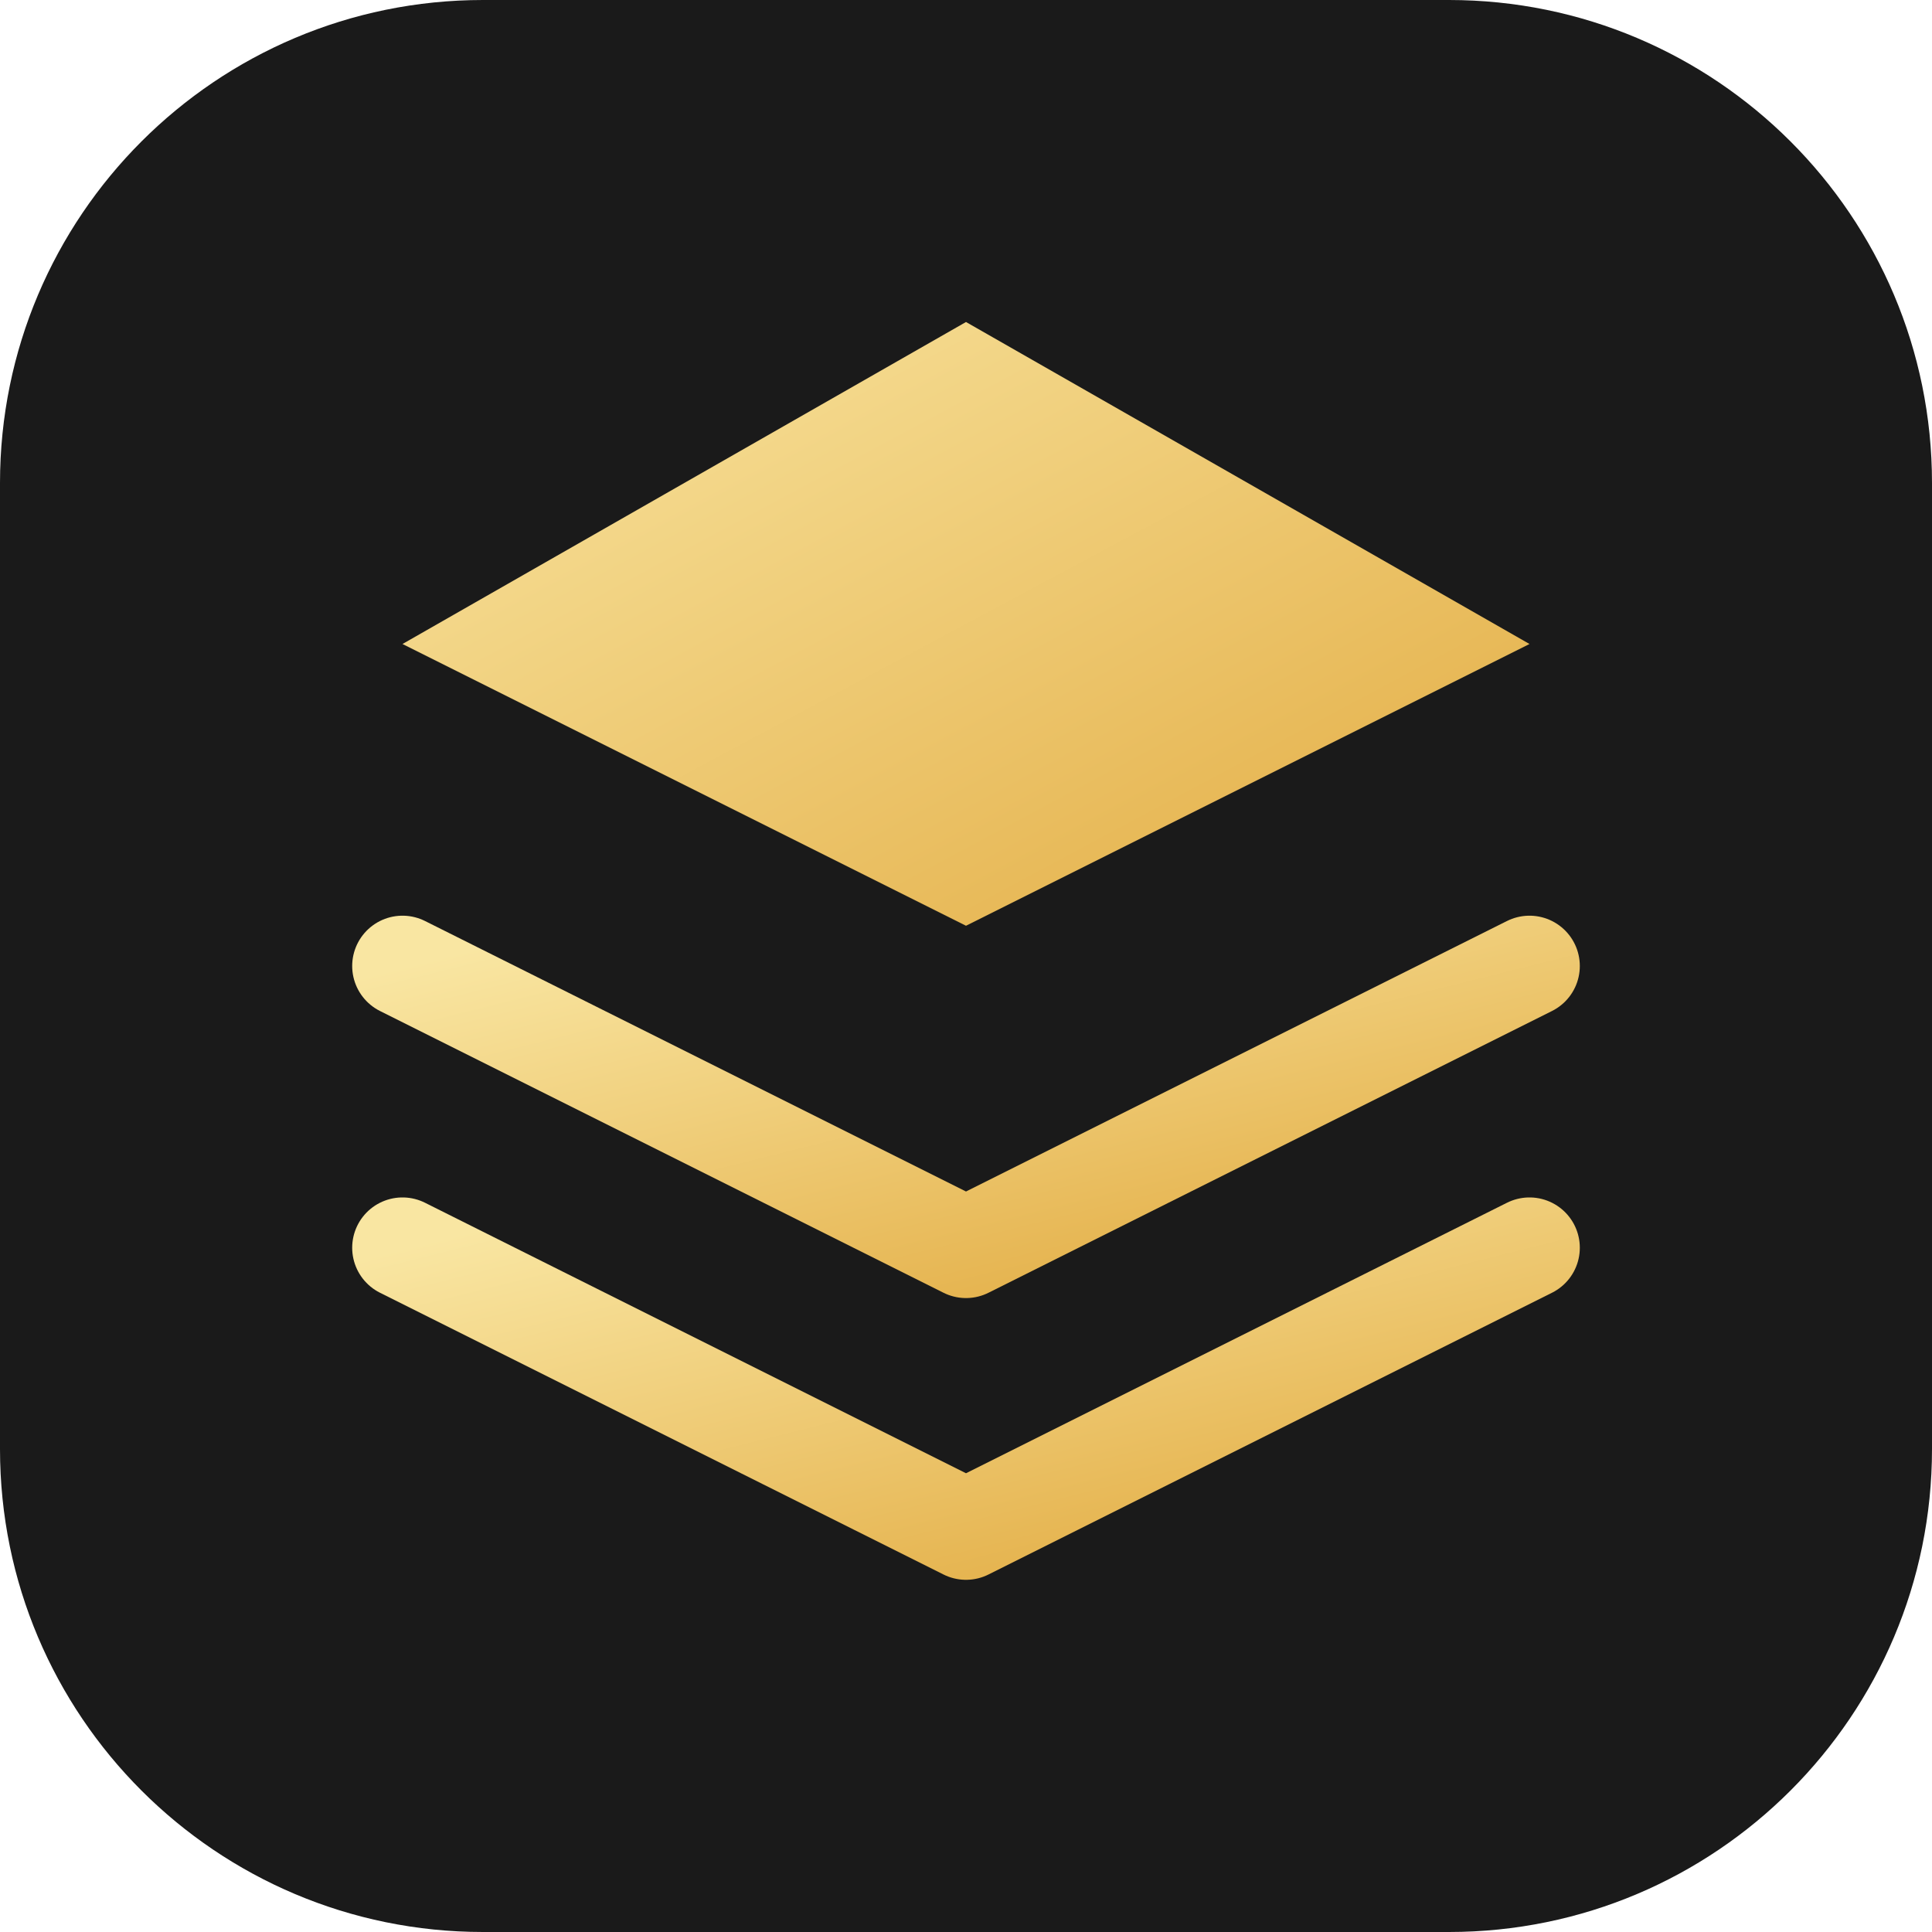
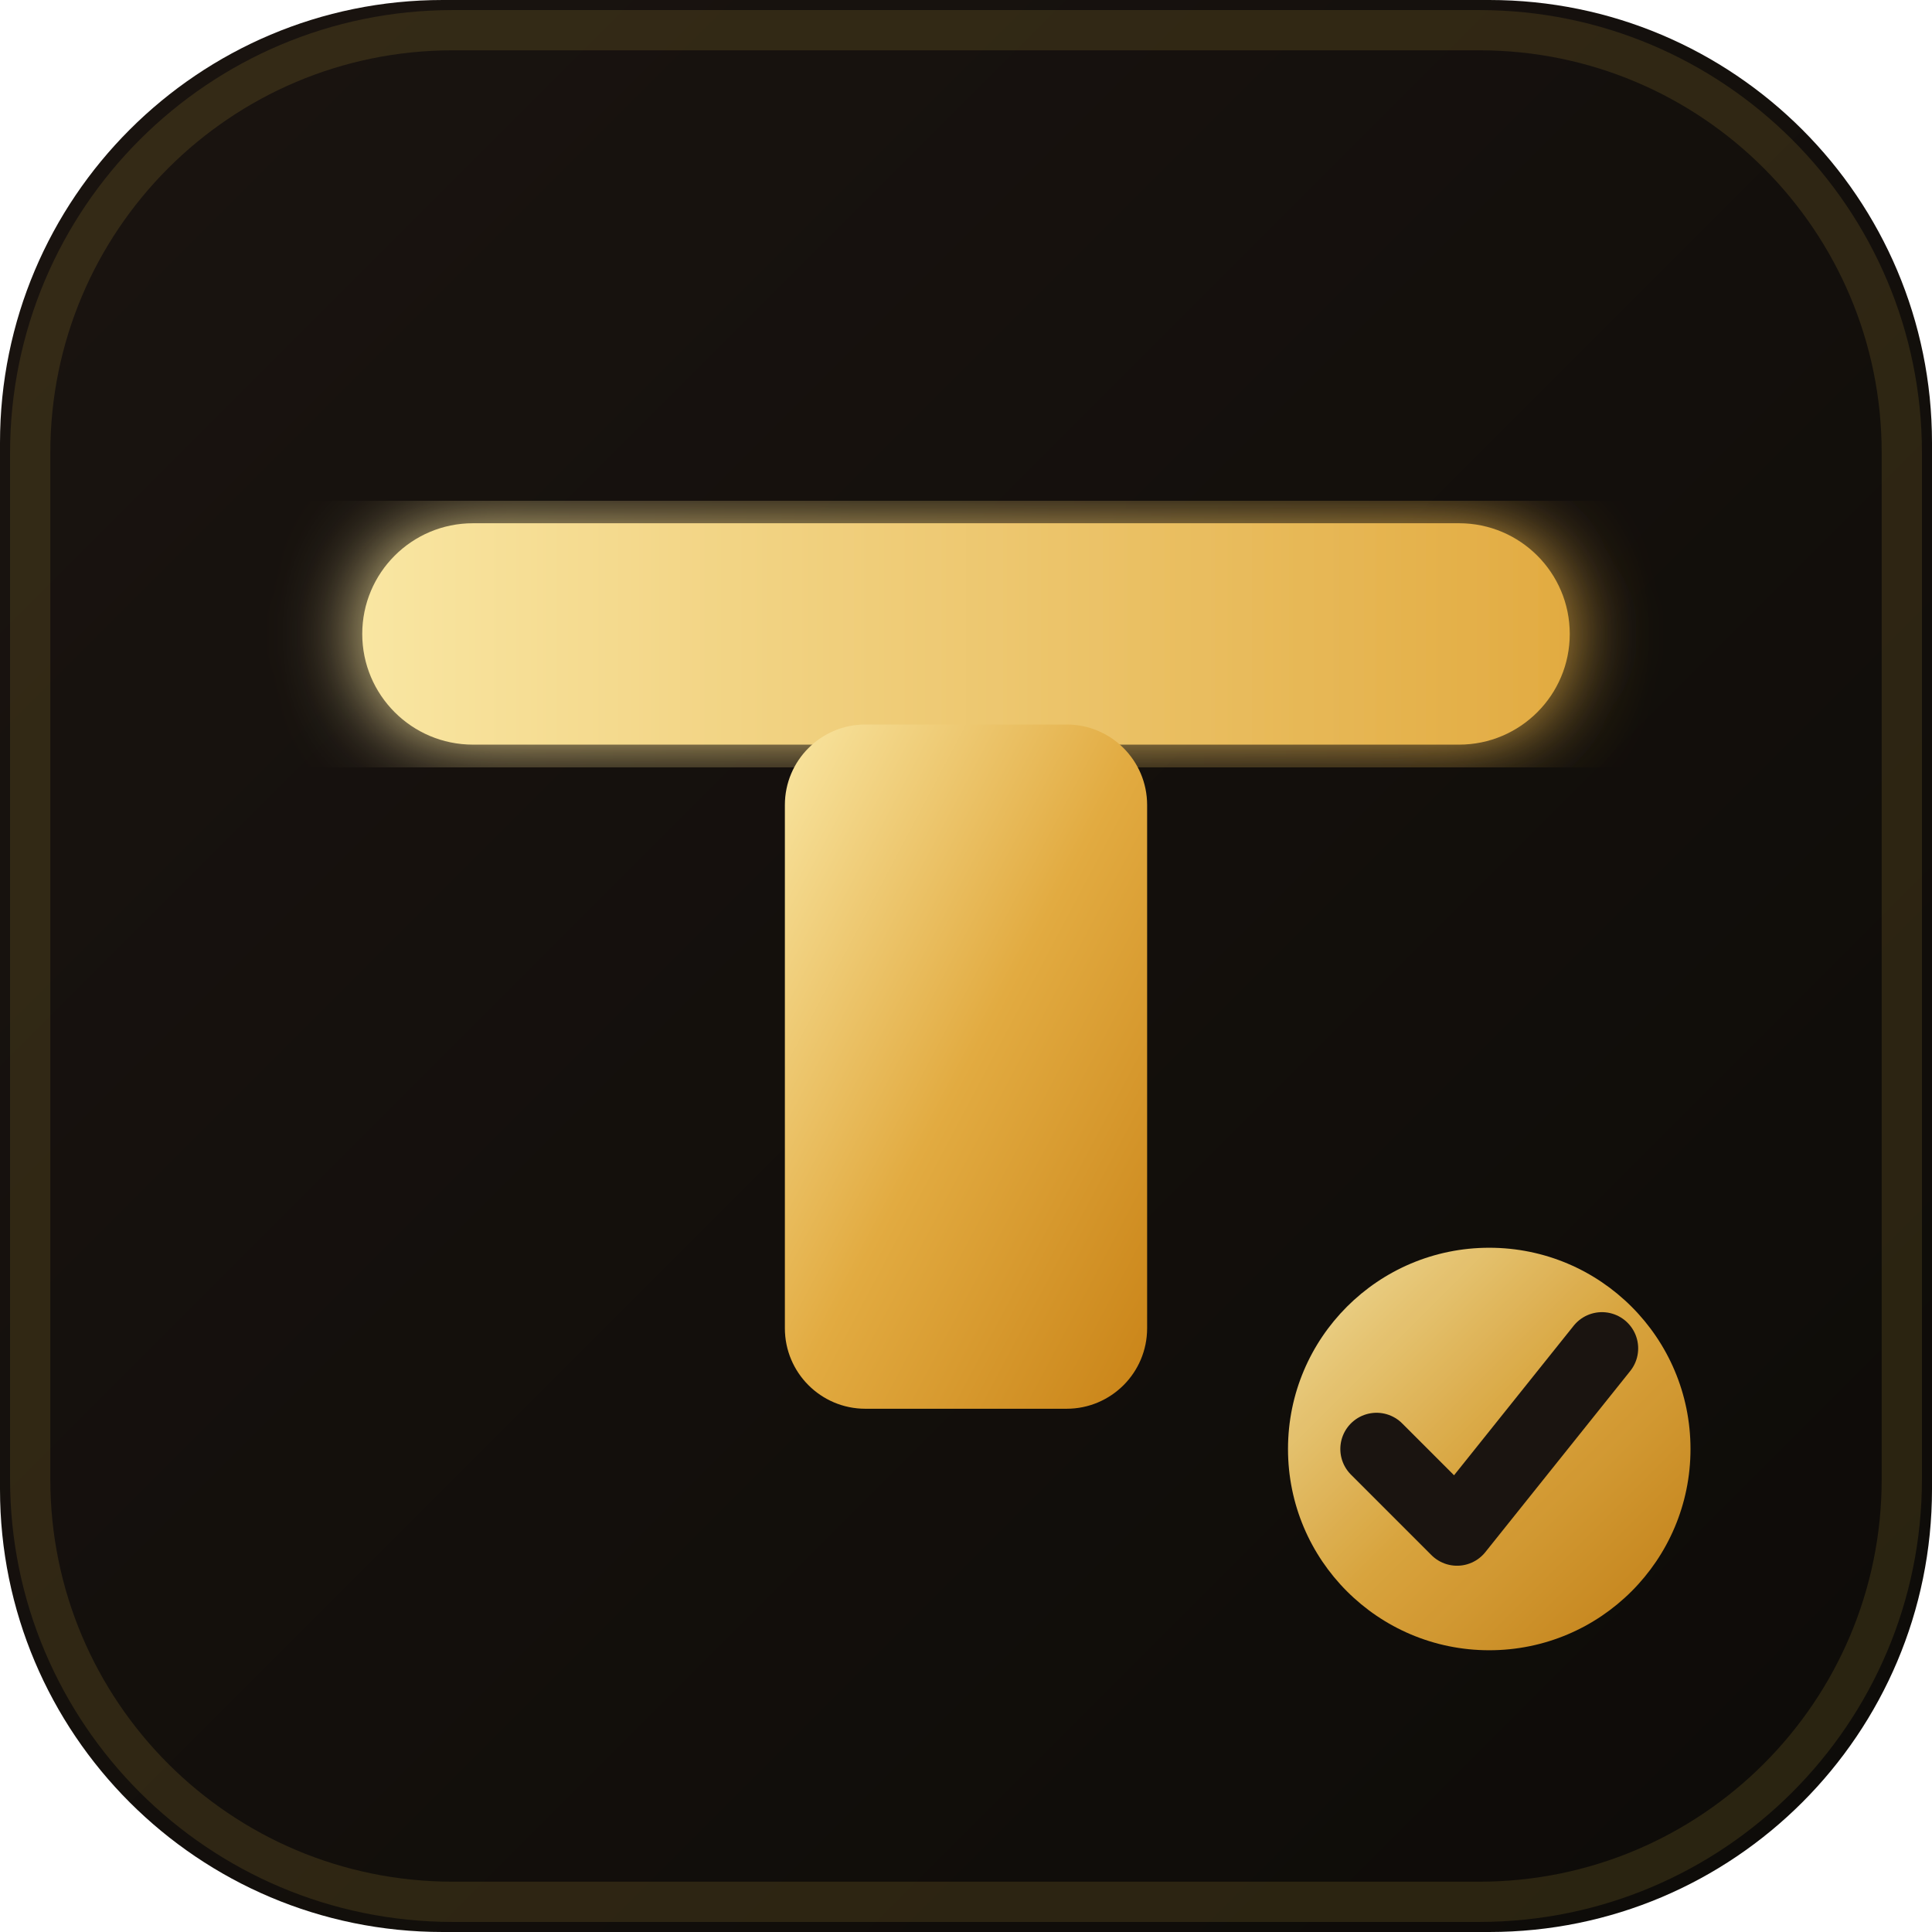
<svg xmlns="http://www.w3.org/2000/svg" viewBox="0 0 48 48" width="48" height="48">
  <defs>
-     <linearGradient id="grad" x1="0%" y1="0%" x2="100%" y2="100%">
+     <linearGradient id="bg" x1="0%" y1="0%" x2="100%" y2="100%">
+       <stop offset="0%" stop-color="#1a1410" />
+       <stop offset="100%" stop-color="#0d0b08" />
+     </linearGradient>
+     <linearGradient id="gold" x1="0%" y1="0%" x2="100%" y2="100%">
+       <stop offset="0%" stop-color="#f9e6a2" />
+       <stop offset="50%" stop-color="#e2ab41" />
+       <stop offset="100%" stop-color="#c98317" />
+     </linearGradient>
+     <linearGradient id="goldH" x1="0%" y1="0%" x2="100%" y2="0%">
      <stop offset="0%" stop-color="#f9e6a2" />
      <stop offset="100%" stop-color="#e2ab41" />
    </linearGradient>
+     <filter id="glow">
+       <feGaussianBlur in="SourceGraphic" stdDeviation="1" result="blur" />
+       <feMerge>
+         <feMergeNode in="blur" />
+         <feMergeNode in="SourceGraphic" />
+       </feMerge>
+     </filter>
  </defs>
-   <rect width="48" height="48" rx="12" fill="#1a1a1a" />
-   <path d="M24 8L10 16l14 7 14-7L24 8z" fill="url(#grad)" />
-   <path d="M10 31l14 7 14-7" stroke="url(#grad)" stroke-width="2.5" stroke-linecap="round" stroke-linejoin="round" fill="none" />
-   <path d="M10 24l14 7 14-7" stroke="url(#grad)" stroke-width="2.5" stroke-linecap="round" stroke-linejoin="round" fill="none" />
+   <rect width="48" height="48" rx="11" fill="url(#bg)" />
+   <rect x="0.75" y="0.75" width="46.5" height="46.5" rx="10.5" fill="none" stroke="rgba(255,210,80,0.12)" stroke-width="1" />
+   <rect x="9" y="13" width="30" height="5.5" rx="2.75" fill="url(#goldH)" filter="url(#glow)" />
+   <rect x="19.5" y="18" width="9" height="17" rx="2" fill="url(#gold)" />
+   <circle cx="37" cy="36" r="5" fill="url(#gold)" opacity="0.95" />
+   <polyline points="34.2,36 36.2,38 39.8,33.5" stroke="#1a1410" stroke-width="1.8" stroke-linecap="round" stroke-linejoin="round" fill="none" />
</svg>
